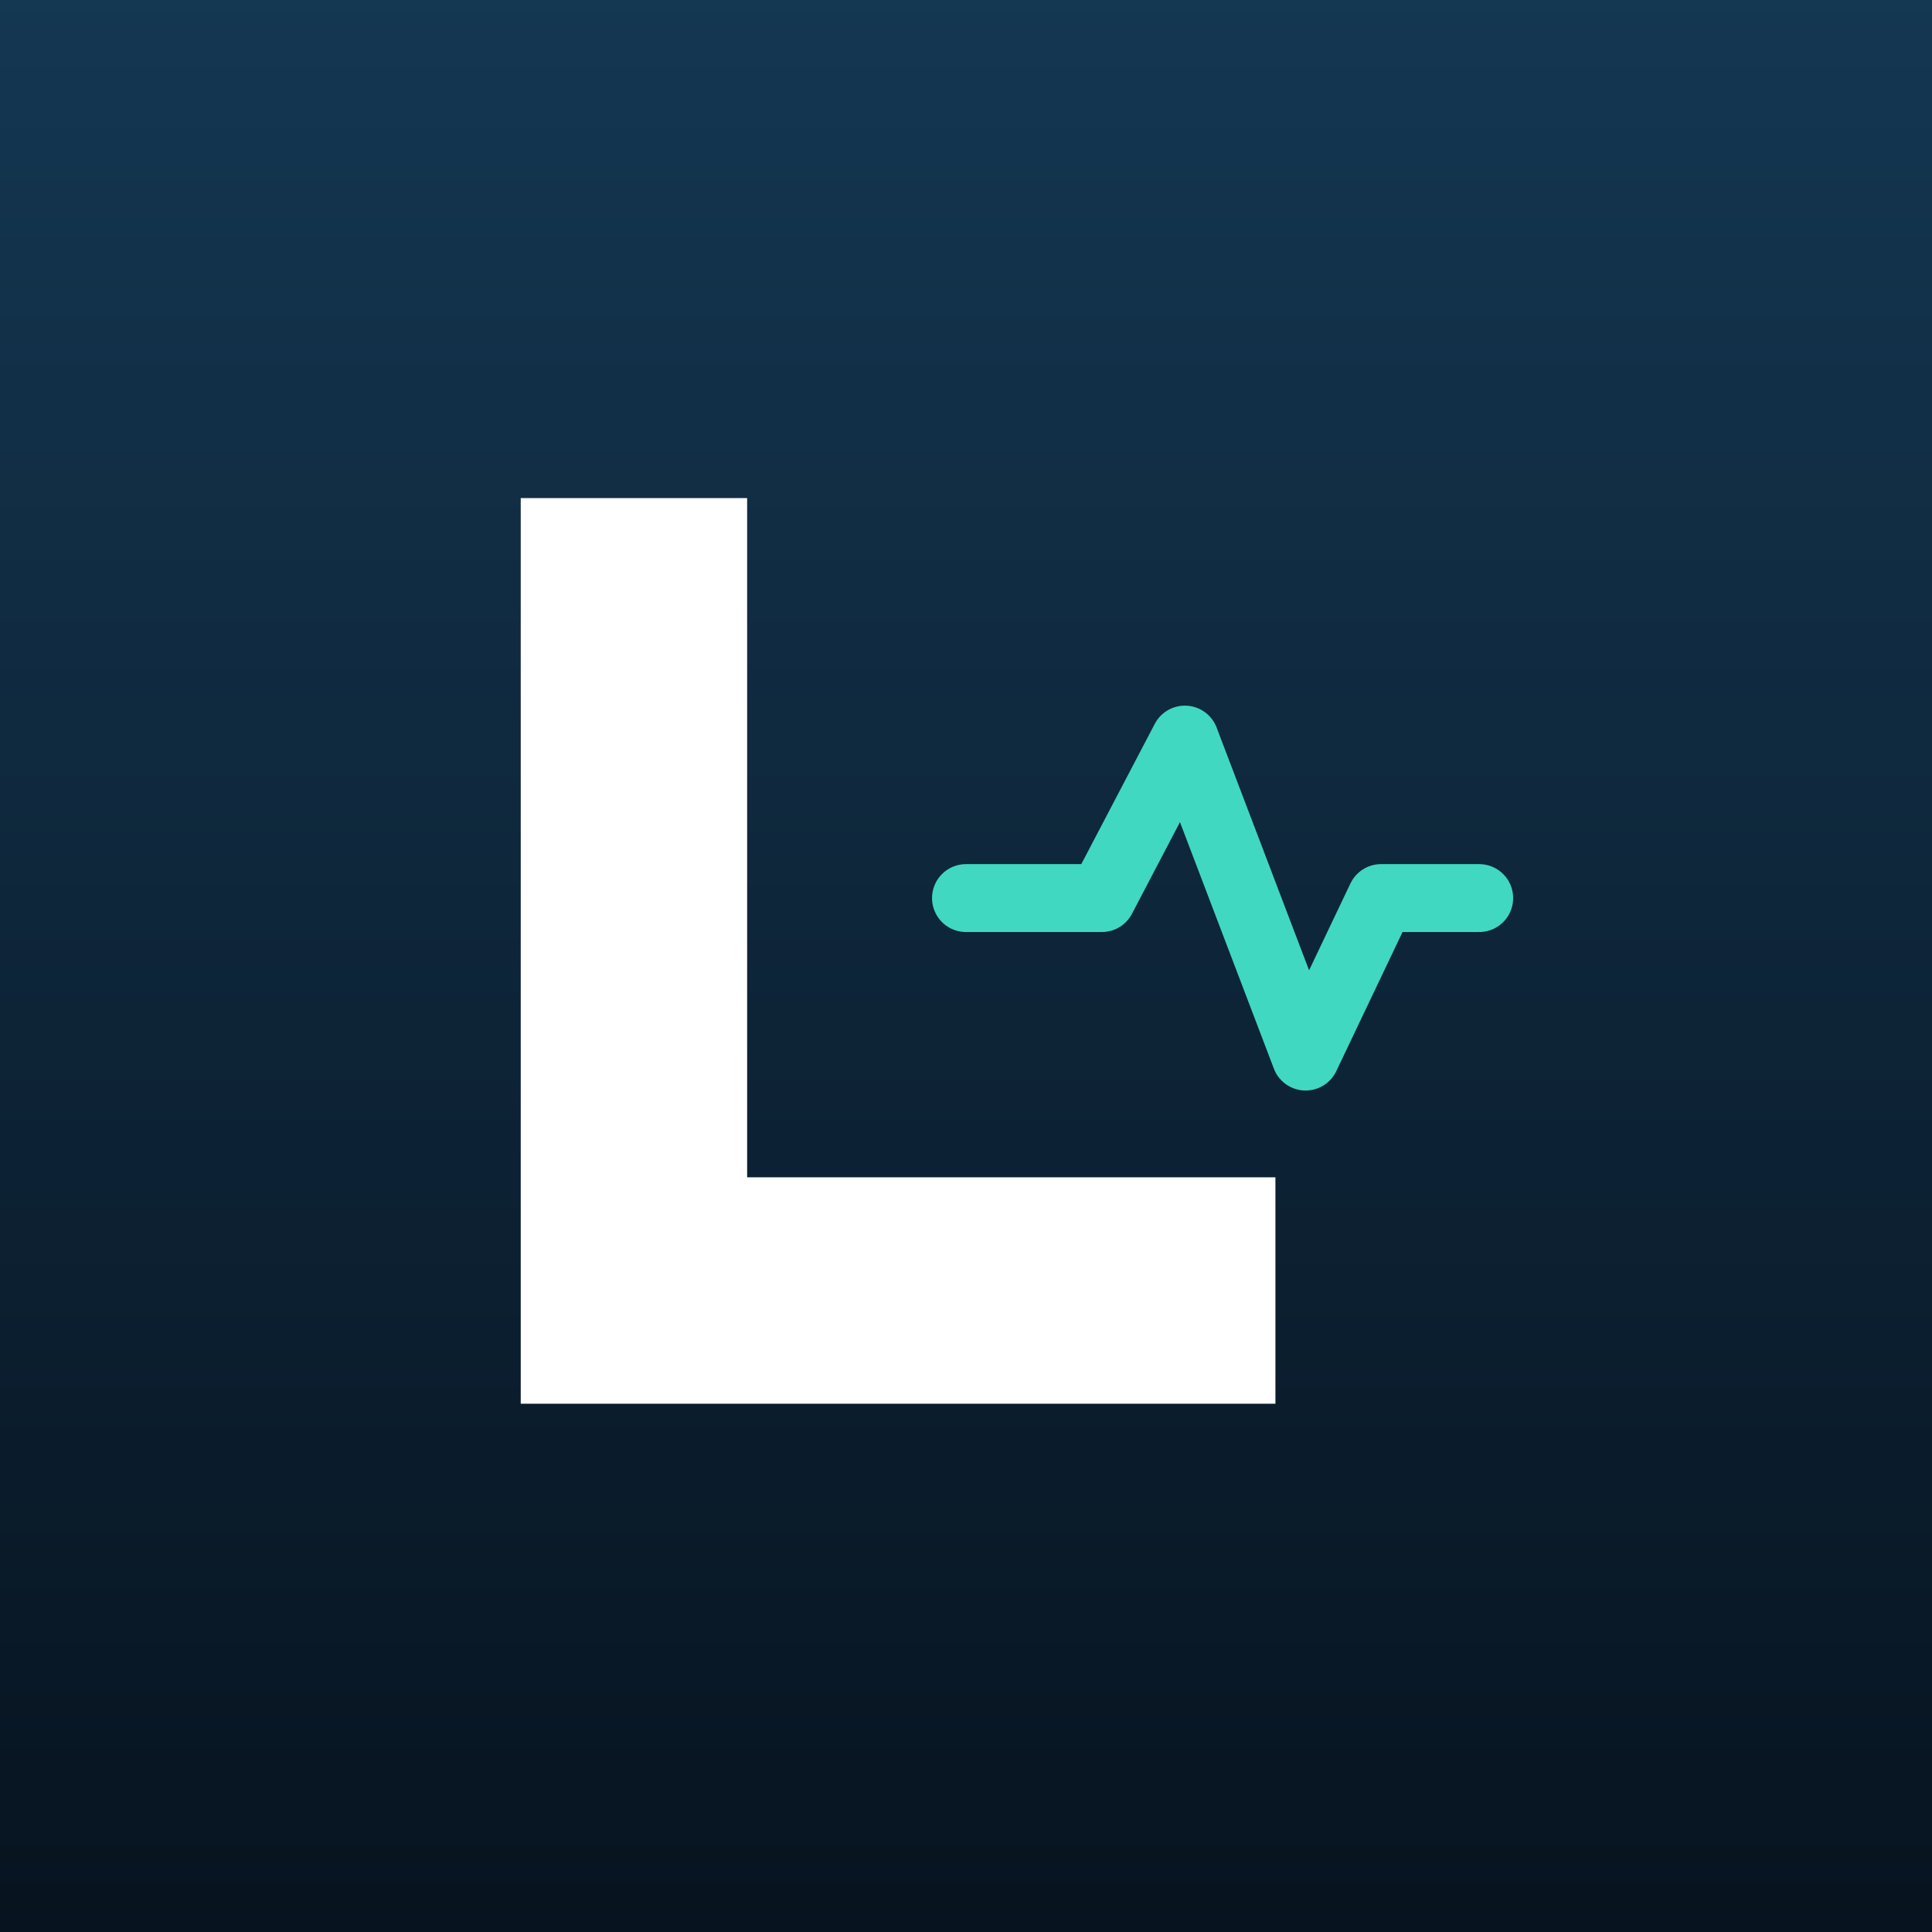
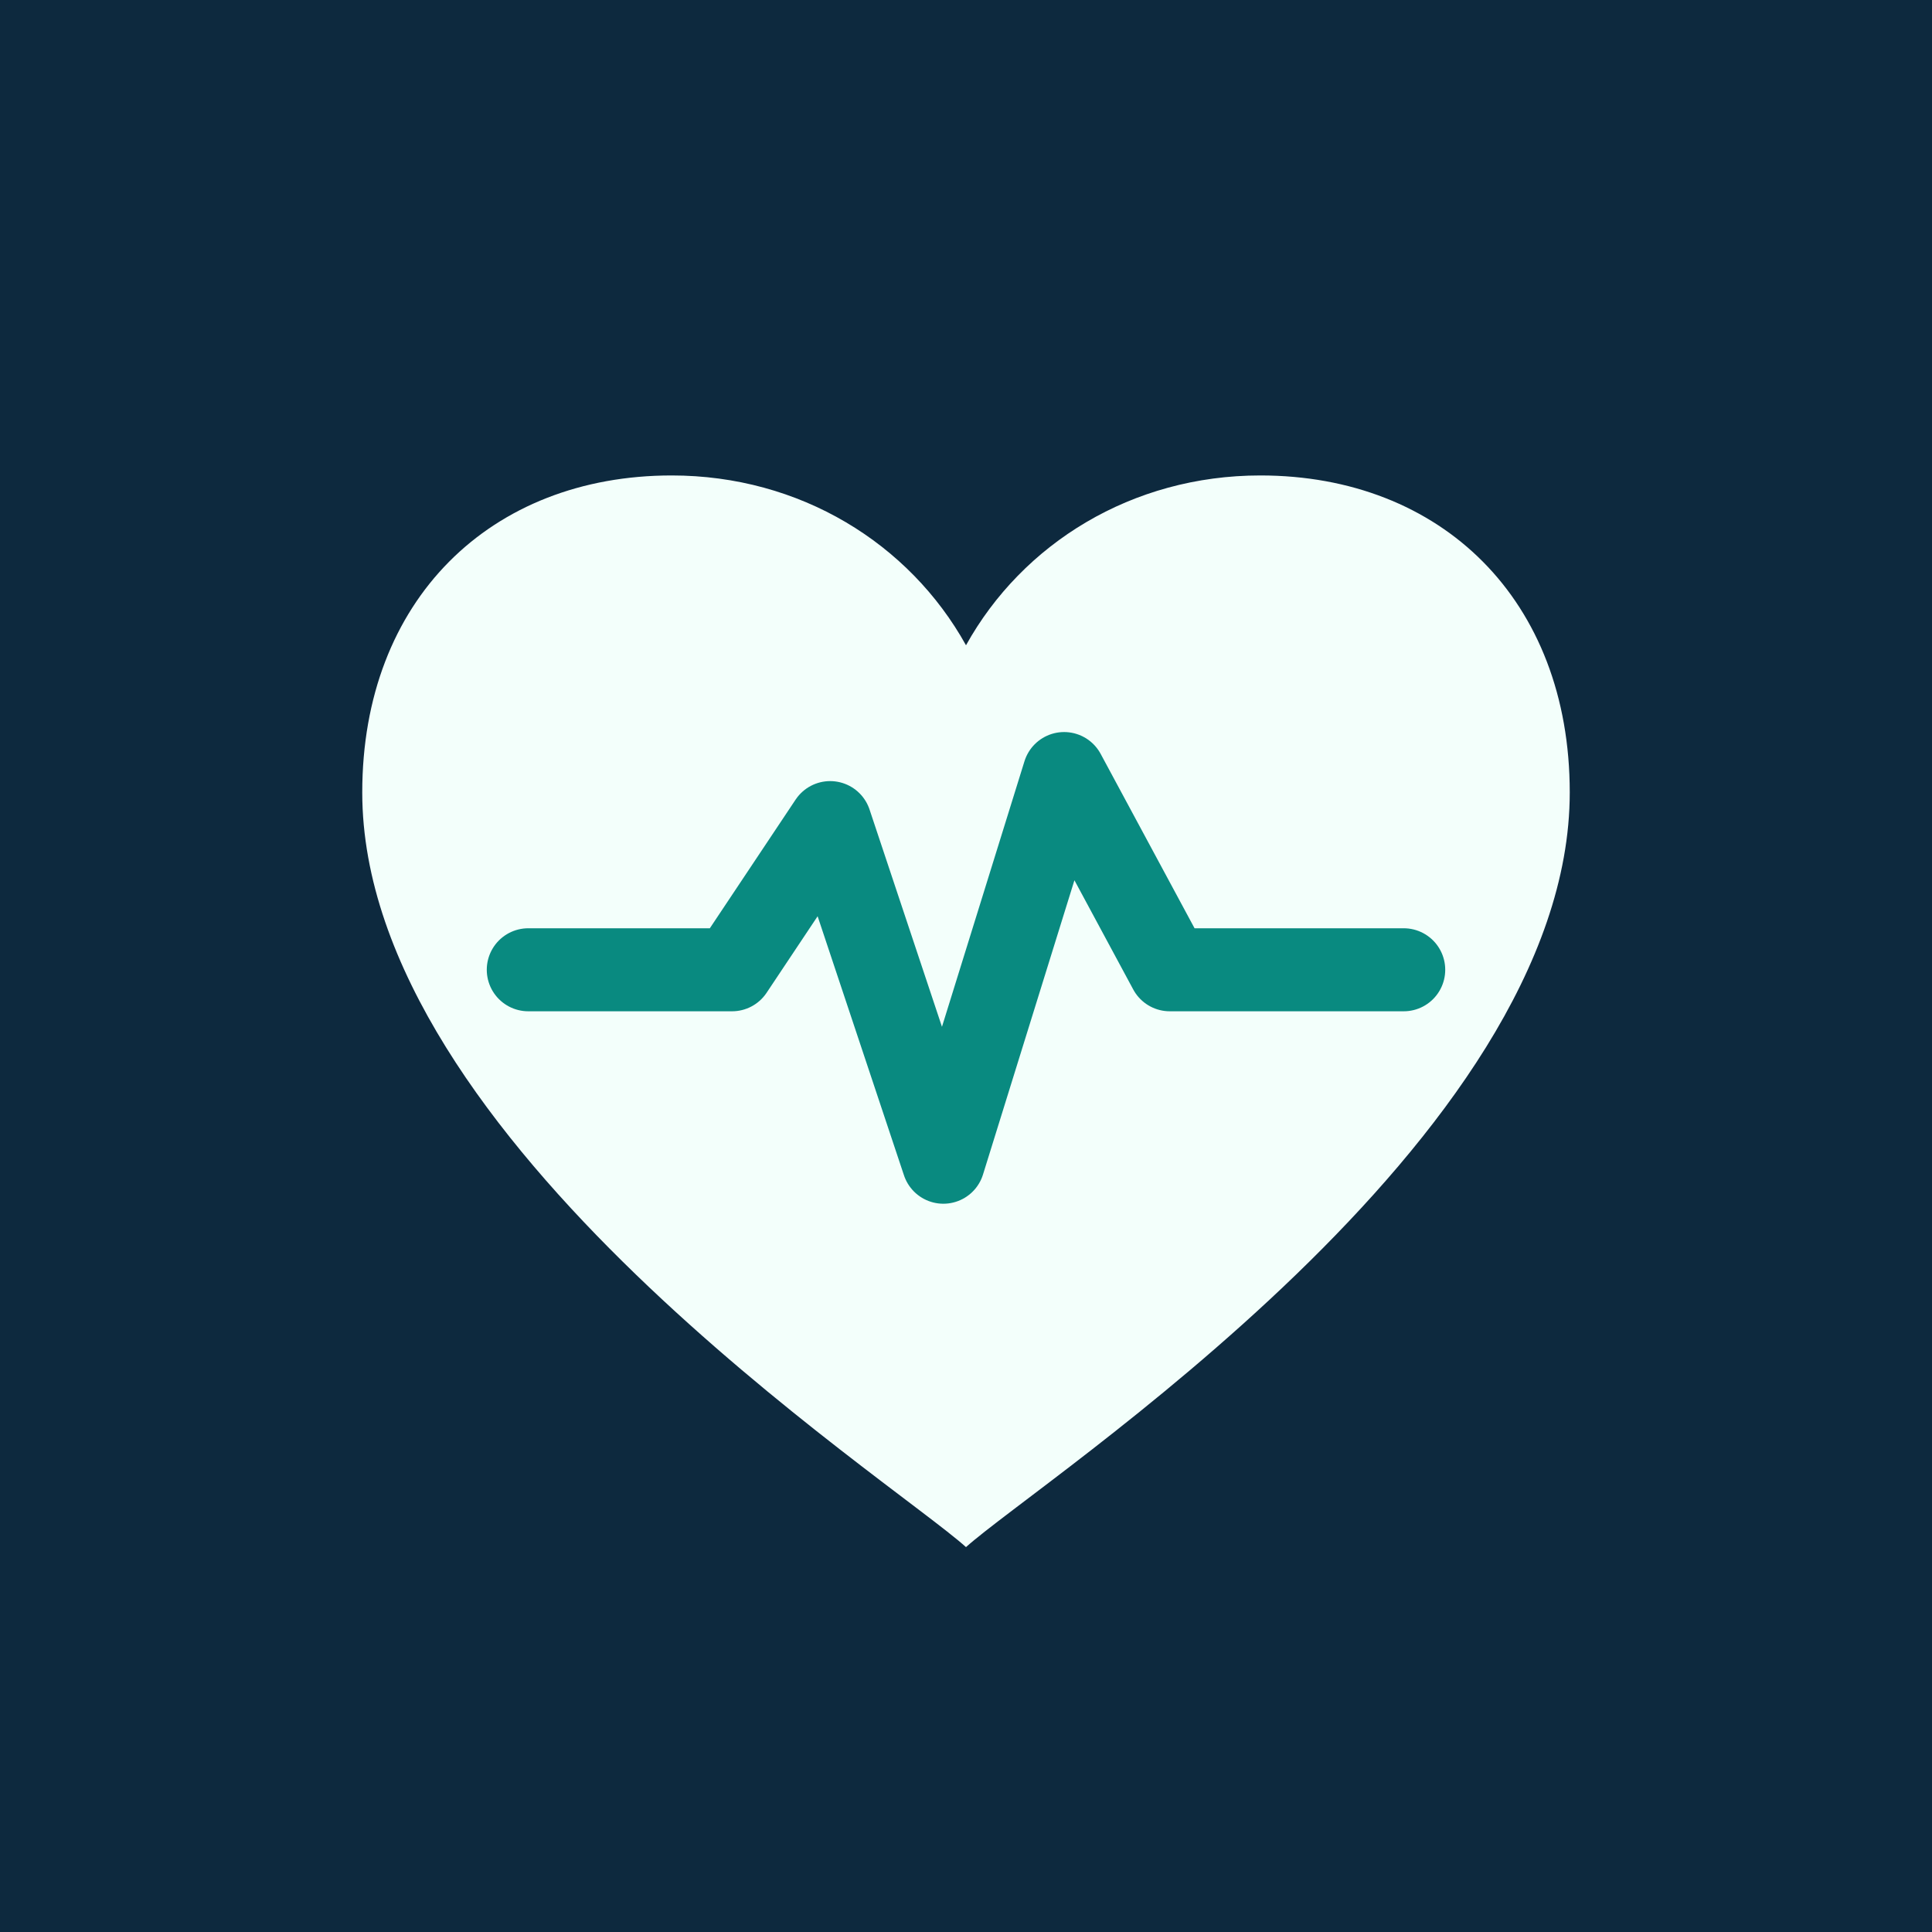
- <svg xmlns="http://www.w3.org/2000/svg" viewBox="0 0 512 512">
-   <defs>
-     <linearGradient id="b" x2="0" y2="1">
-       <stop stop-color="#143752" />
-       <stop offset="1" stop-color="#07131f" />
-     </linearGradient>
-   </defs>
-   <path fill="url(#b)" d="M0 0h512v512H0z" />
-   <path fill="#fff" d="M138 132h60v180h140v60H138z" />
-   <path d="M256 238h36l22-42 32 84 20-42h26" fill="none" stroke="#40d8c1" stroke-width="18" stroke-linecap="round" stroke-linejoin="round" />
+ <svg xmlns="http://www.w3.org/2000/svg" width="512" height="512" viewBox="0 0 512 512">
+   <path fill="#0d293e" d="M0 0h512v512H0z" />
+   <path fill="#f3fffb" d="M256 410C236 392 96 302 96 210C96 159 130 126 178 126C212 126 241 144 256 171C271 144 300 126 334 126C382 126 416 159 416 210C416 302 276 392 256 410Z" />
+   <path d="M140 257h54l26-39 30 90 32-103 28 52h62" fill="none" stroke="#098a80" stroke-width="22" stroke-linecap="round" stroke-linejoin="round" />
</svg>
